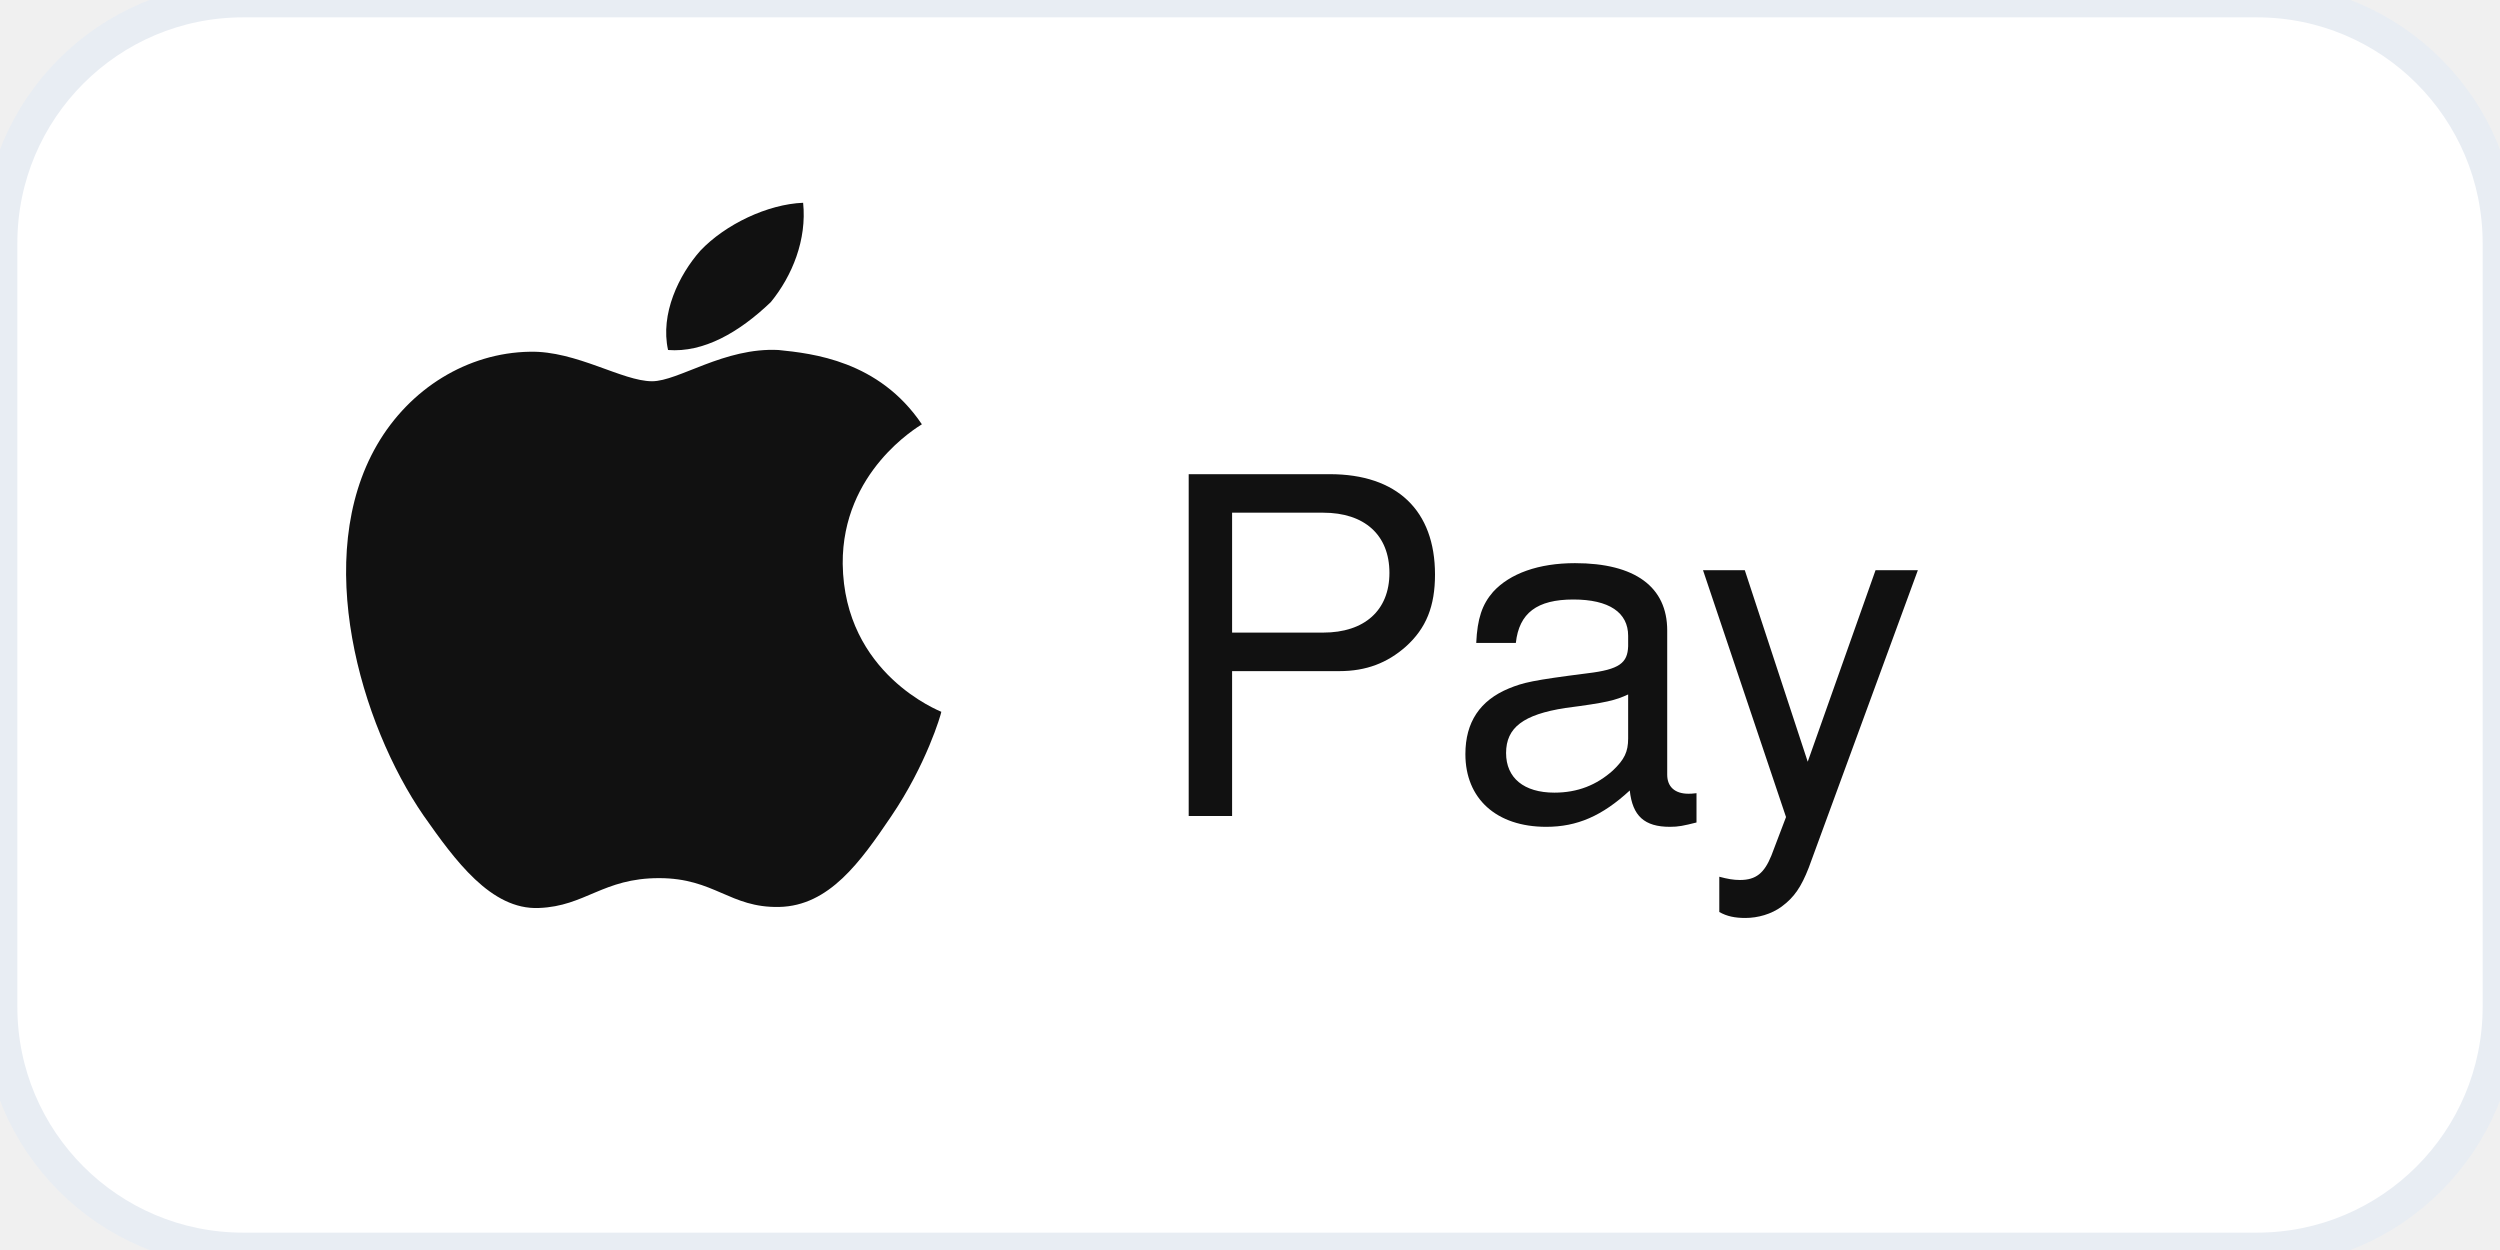
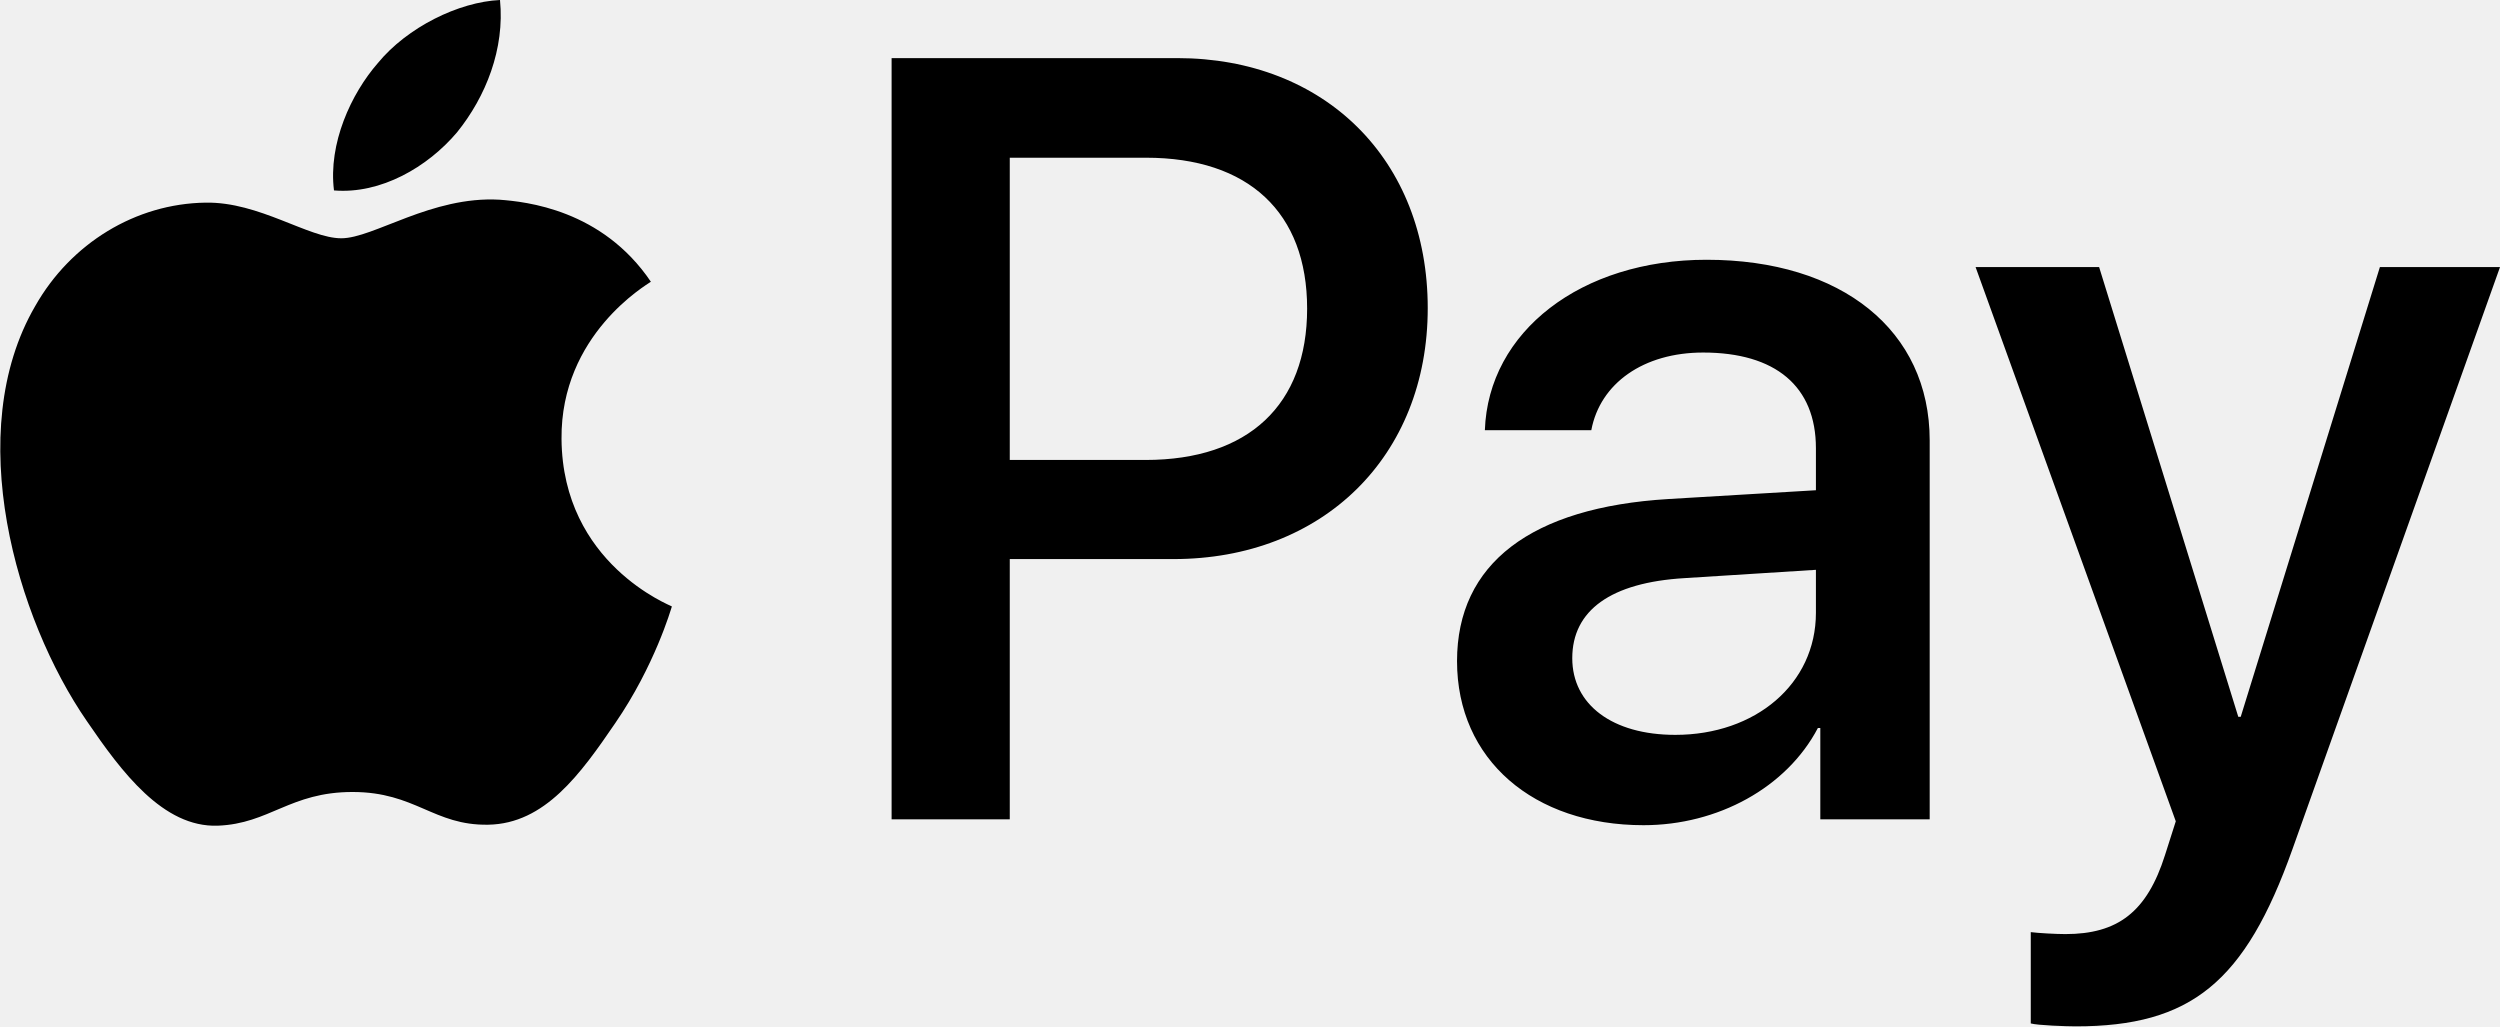
- <svg xmlns="http://www.w3.org/2000/svg" viewBox="0 0 72 36" role="img" aria-label="Apple Pay">
-   <rect width="72" height="36" rx="7" fill="#fff" stroke="#E8EDF3" />
-   <path fill="#111" d="M22.2 8.7c.62-.76 1.04-1.8.93-2.86-1.02.04-2.24.62-2.96 1.38-.62.7-1.16 1.82-.93 2.86 1.02.08 2.04-.5 2.96-1.38z" />
-   <path fill="#111" d="M22.42 10.08c-1.56-.08-2.88.9-3.64.9-.86 0-2.18-.88-3.52-.85-1.8.03-3.46 1.06-4.4 2.68-1.88 3.24-.48 8.04 1.34 10.68.9 1.28 1.94 2.72 3.32 2.66 1.34-.05 1.84-.86 3.46-.86 1.6 0 2.04.86 3.46.83 1.44-.03 2.34-1.3 3.22-2.6 1.02-1.5 1.44-2.94 1.45-3.02-.03-.02-2.8-1.08-2.84-4.26-.02-2.66 2.16-3.94 2.28-4.02-1.24-1.84-3.16-2.04-4.13-2.14z" />
-   <text x="33" y="23.5" fill="#111" font-size="13.5" font-weight="500" font-family="-apple-system, BlinkMacSystemFont, 'Segoe UI', Helvetica, Arial, sans-serif">Pay</text>
+ <svg xmlns="http://www.w3.org/2000/svg" version="1.1" baseProfile="tiny" id="Layer_1" x="0px" y="0px" viewBox="0 0 512 210.2" xml:space="preserve">
+   <path id="XMLID_34_" d="M93.6,27.1C87.6,34.2,78,39.8,68.4,39c-1.2-9.6,3.5-19.8,9-26.1c6-7.3,16.5-12.5,25-12.9  C103.4,10,99.5,19.8,93.6,27.1 M102.3,40.9c-13.9-0.8-25.8,7.9-32.4,7.9c-6.7,0-16.8-7.5-27.8-7.3c-14.3,0.2-27.6,8.3-34.9,21.2  c-15,25.8-3.9,64,10.6,85c7.1,10.4,15.6,21.8,26.8,21.4c10.6-0.4,14.8-6.9,27.6-6.9c12.9,0,16.6,6.9,27.8,6.7  c11.6-0.2,18.9-10.4,26-20.8c8.1-11.8,11.4-23.3,11.6-23.9c-0.2-0.2-22.4-8.7-22.6-34.3c-0.2-21.4,17.5-31.6,18.3-32.2  C123.3,42.9,107.7,41.3,102.3,40.9 M182.6,11.9v155.9h24.2v-53.3h33.5c30.6,0,52.1-21,52.1-51.4c0-30.4-21.1-51.2-51.3-51.2H182.6z   M206.8,32.3h27.9c21,0,33,11.2,33,30.9c0,19.7-12,31-33.1,31h-27.8V32.3z M336.6,169c15.2,0,29.3-7.7,35.7-19.9h0.5v18.7h22.4V90.2  c0-22.5-18-37-45.7-37c-25.7,0-44.7,14.7-45.4,34.9h21.8c1.8-9.6,10.7-15.9,22.9-15.9c14.8,0,23.1,6.9,23.1,19.6v8.6l-30.2,1.8  c-28.1,1.7-43.3,13.2-43.3,33.2C298.4,155.6,314.1,169,336.6,169z M343.1,150.5c-12.9,0-21.1-6.2-21.1-15.7c0-9.8,7.9-15.5,23-16.4  l26.9-1.7v8.8C371.9,140.1,359.5,150.5,343.1,150.5z M425.1,210.2c23.6,0,34.7-9,44.4-36.3L512,54.7h-24.6l-28.5,92.1h-0.5  l-28.5-92.1h-25.3l41,113.5l-2.2,6.9c-3.7,11.7-9.7,16.2-20.4,16.2c-1.9,0-5.6-0.2-7.1-0.4v18.7C417.3,210,423.3,210.2,425.1,210.2z  " />
+   <g>
+ </g>
+   <g>
+ </g>
+   <g>
+ </g>
+   <g>
+ </g>
+   <g>
+ </g>
+   <g>
+ </g>
</svg>
